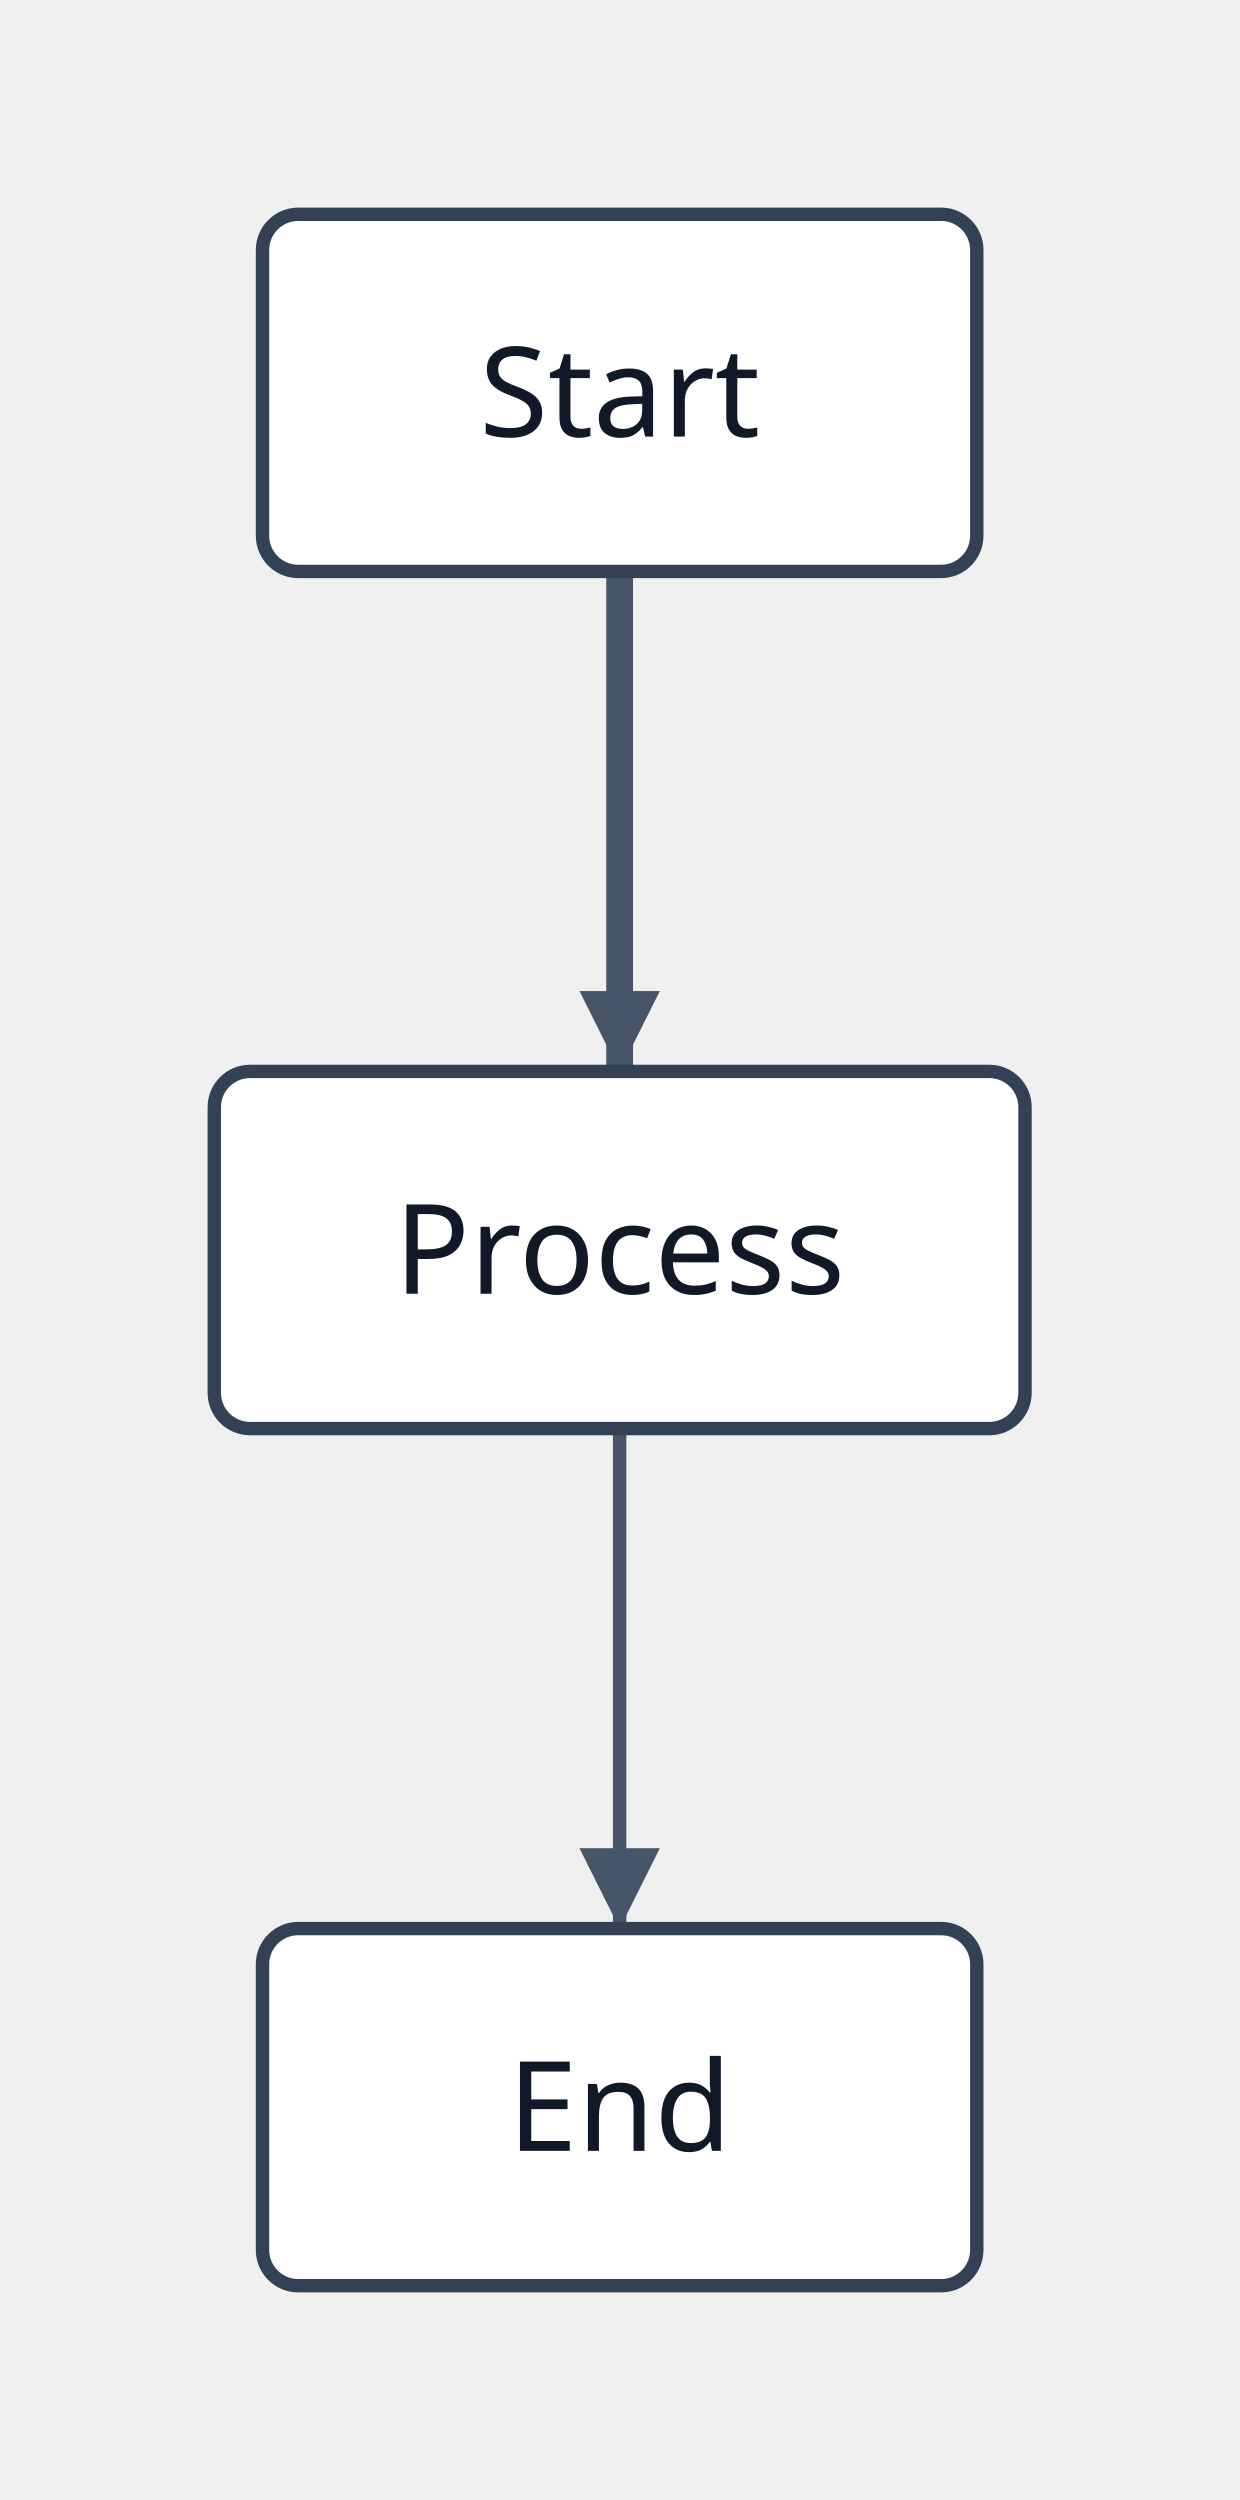
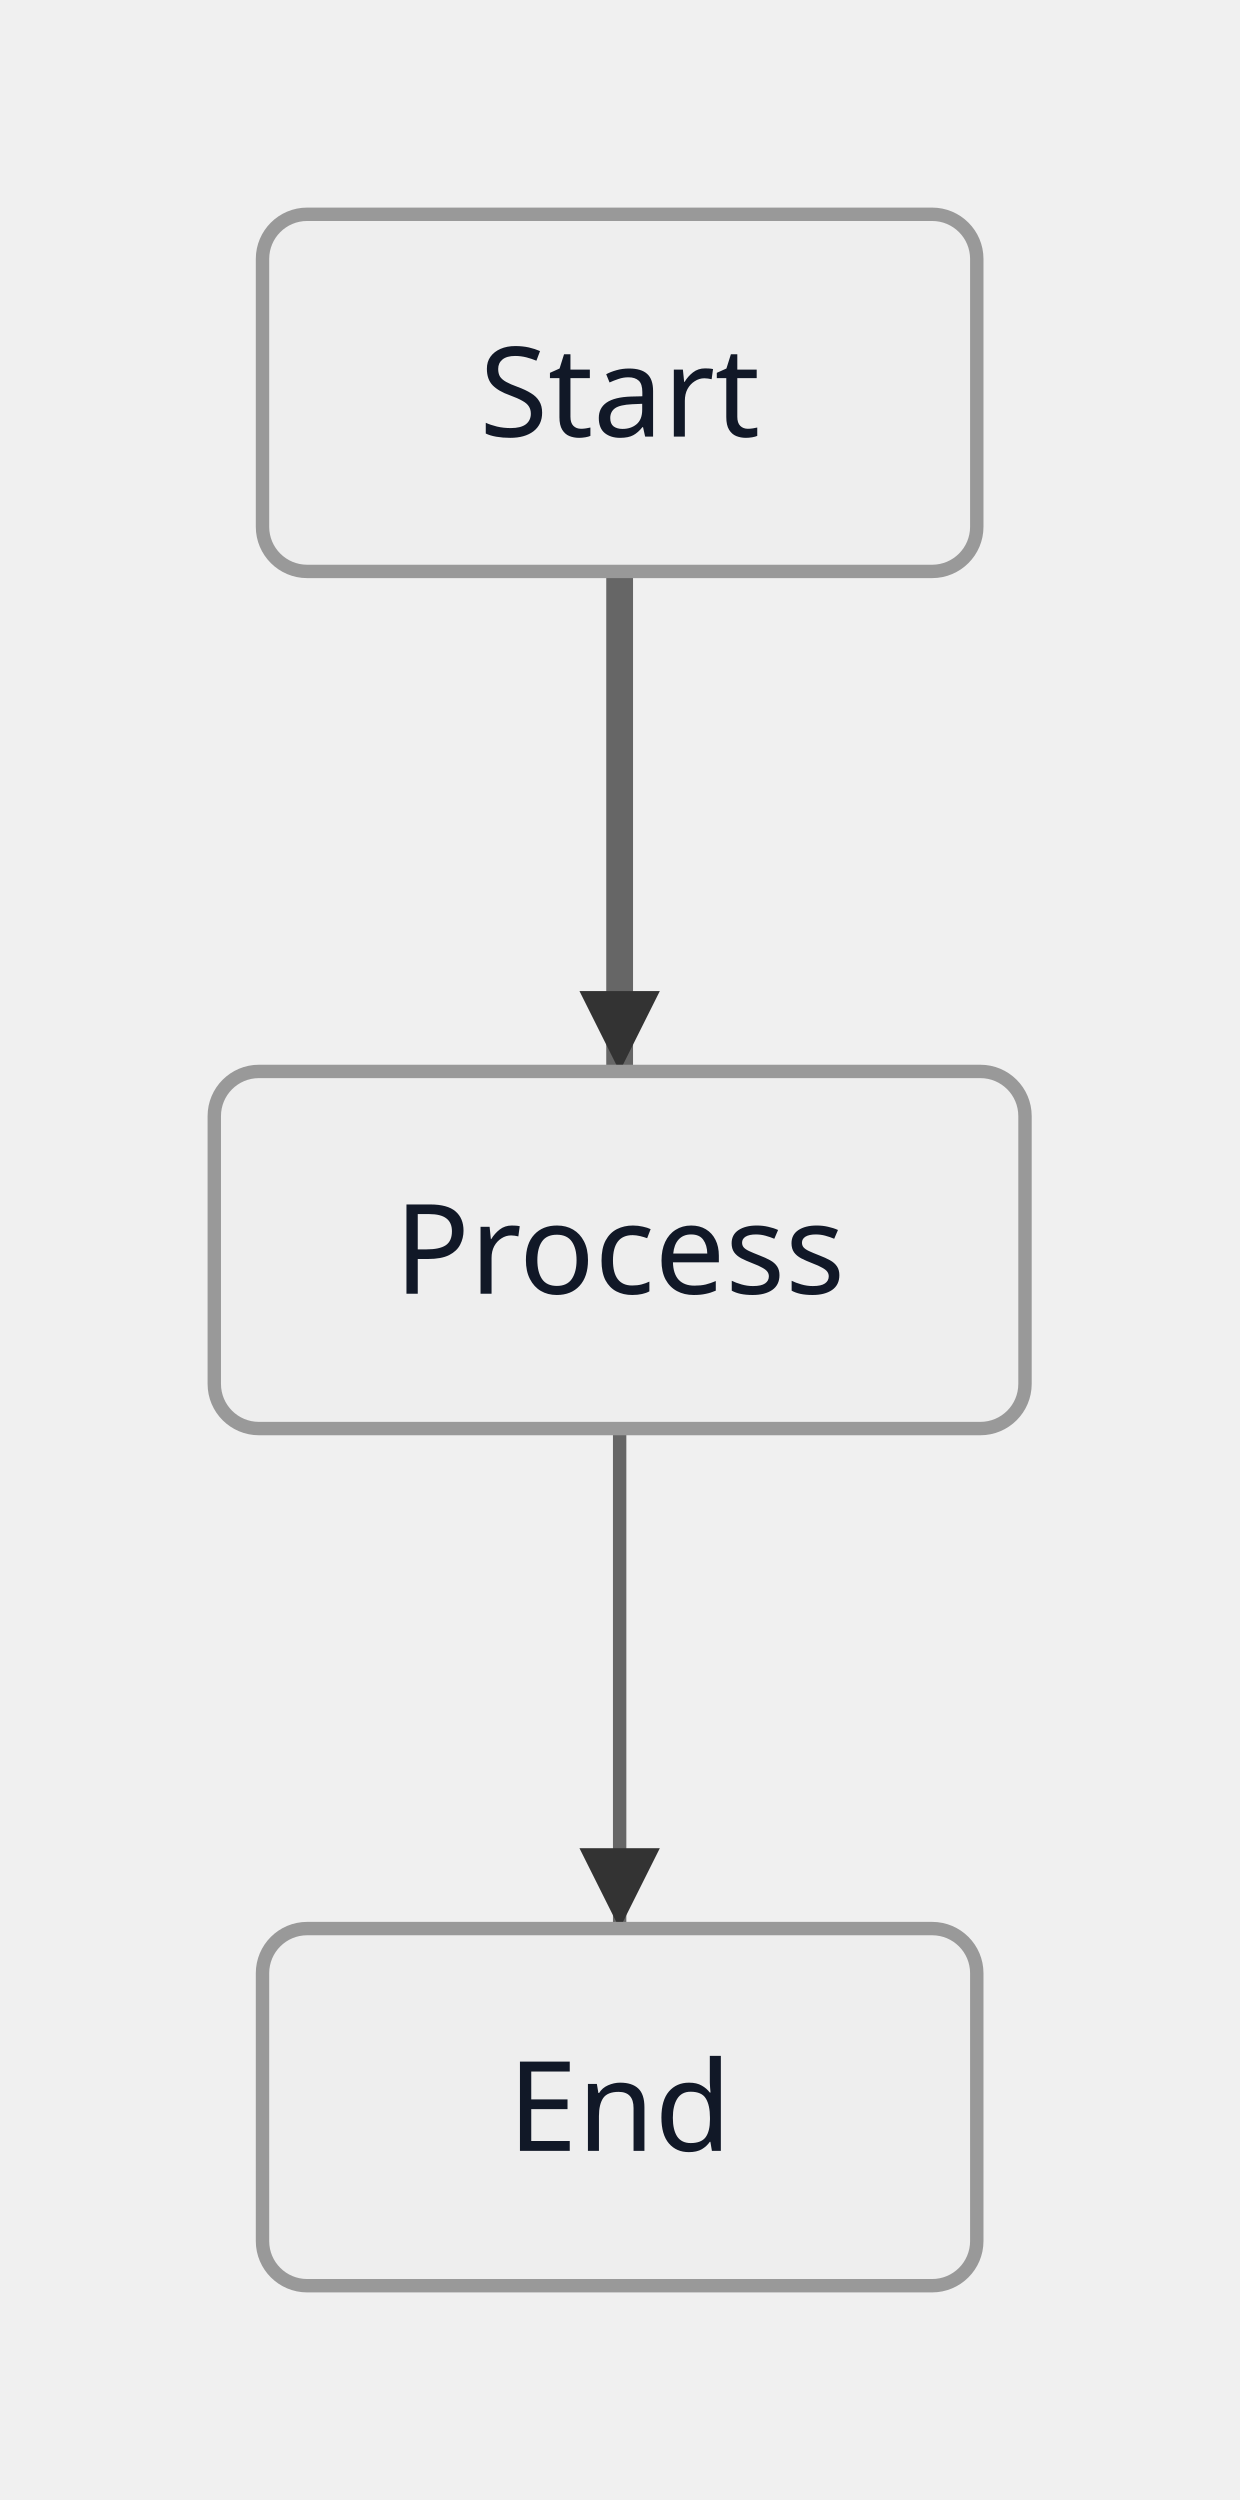
<svg xmlns="http://www.w3.org/2000/svg" width="138.8" height="280" viewBox="0 0 138.8 280" role="img">
-   <line x1="69.4" y1="64" x2="69.4" y2="120" stroke="#475569" stroke-width="3" fill="none" />
-   <polygon points="69.4,120 64.9,111 73.9,111" fill="#475569" />
-   <line x1="69.4" y1="160" x2="69.4" y2="216" stroke="#475569" stroke-width="1.5" fill="none" />
-   <polygon points="69.4,216 64.9,207 73.9,207" fill="#475569" />
-   <rect x="29.4" y="24" width="80" height="40" rx="4" fill="#ffffff" stroke="#334155" stroke-width="1.5" />
+   <line x1="69.4" y1="64" x2="69.4" y2="120" stroke="#666666" stroke-width="3" fill="none" />
+   <polygon points="69.4,120 64.9,111 73.9,111" fill="#333333" />
+   <line x1="69.4" y1="160" x2="69.4" y2="216" stroke="#666666" stroke-width="1.5" fill="none" />
+   <polygon points="69.4,216 64.9,207 73.9,207" fill="#333333" />
+   <rect x="29.4" y="24" width="80" height="40" rx="5" fill="#eeeeee" stroke="#999999" stroke-width="1.5" />
  <text x="69.4" y="48.9" text-anchor="middle" font-family="sans-serif" font-size="14" font-weight="400" fill="#111827">Start</text>
-   <rect x="24" y="120" width="90.8" height="40" rx="4" fill="#ffffff" stroke="#334155" stroke-width="1.5" />
+   <rect x="24" y="120" width="90.8" height="40" rx="5" fill="#eeeeee" stroke="#999999" stroke-width="1.5" />
  <text x="69.4" y="144.9" text-anchor="middle" font-family="sans-serif" font-size="14" font-weight="400" fill="#111827">Process</text>
-   <rect x="29.4" y="216" width="80" height="40" rx="4" fill="#ffffff" stroke="#334155" stroke-width="1.5" />
+   <rect x="29.4" y="216" width="80" height="40" rx="5" fill="#eeeeee" stroke="#999999" stroke-width="1.5" />
  <text x="69.4" y="240.9" text-anchor="middle" font-family="sans-serif" font-size="14" font-weight="400" fill="#111827">End</text>
</svg>
